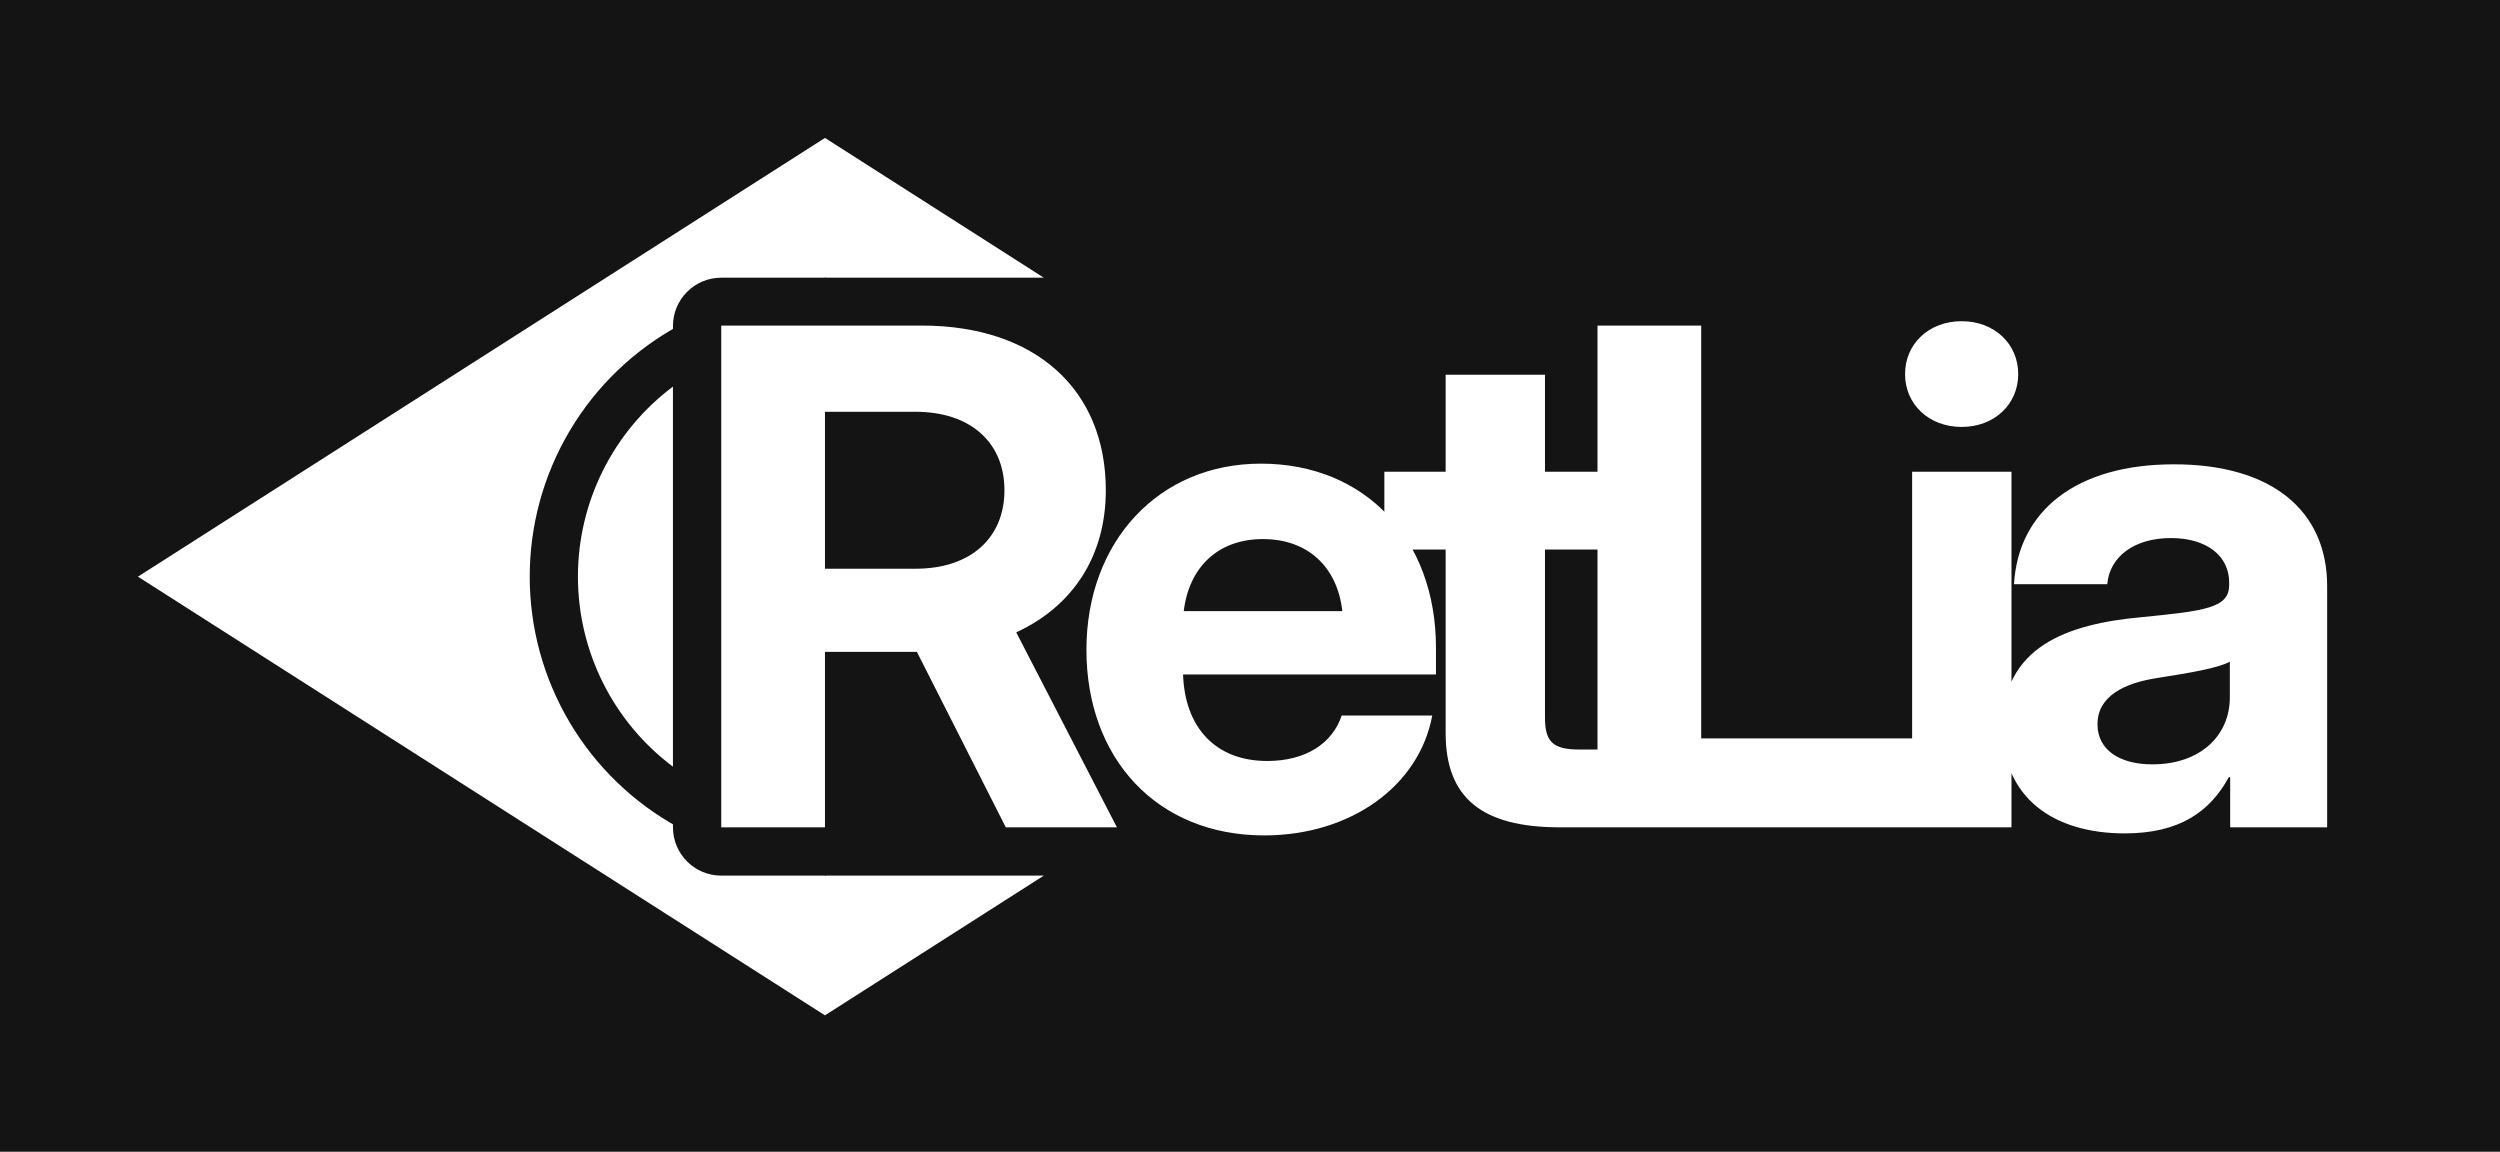
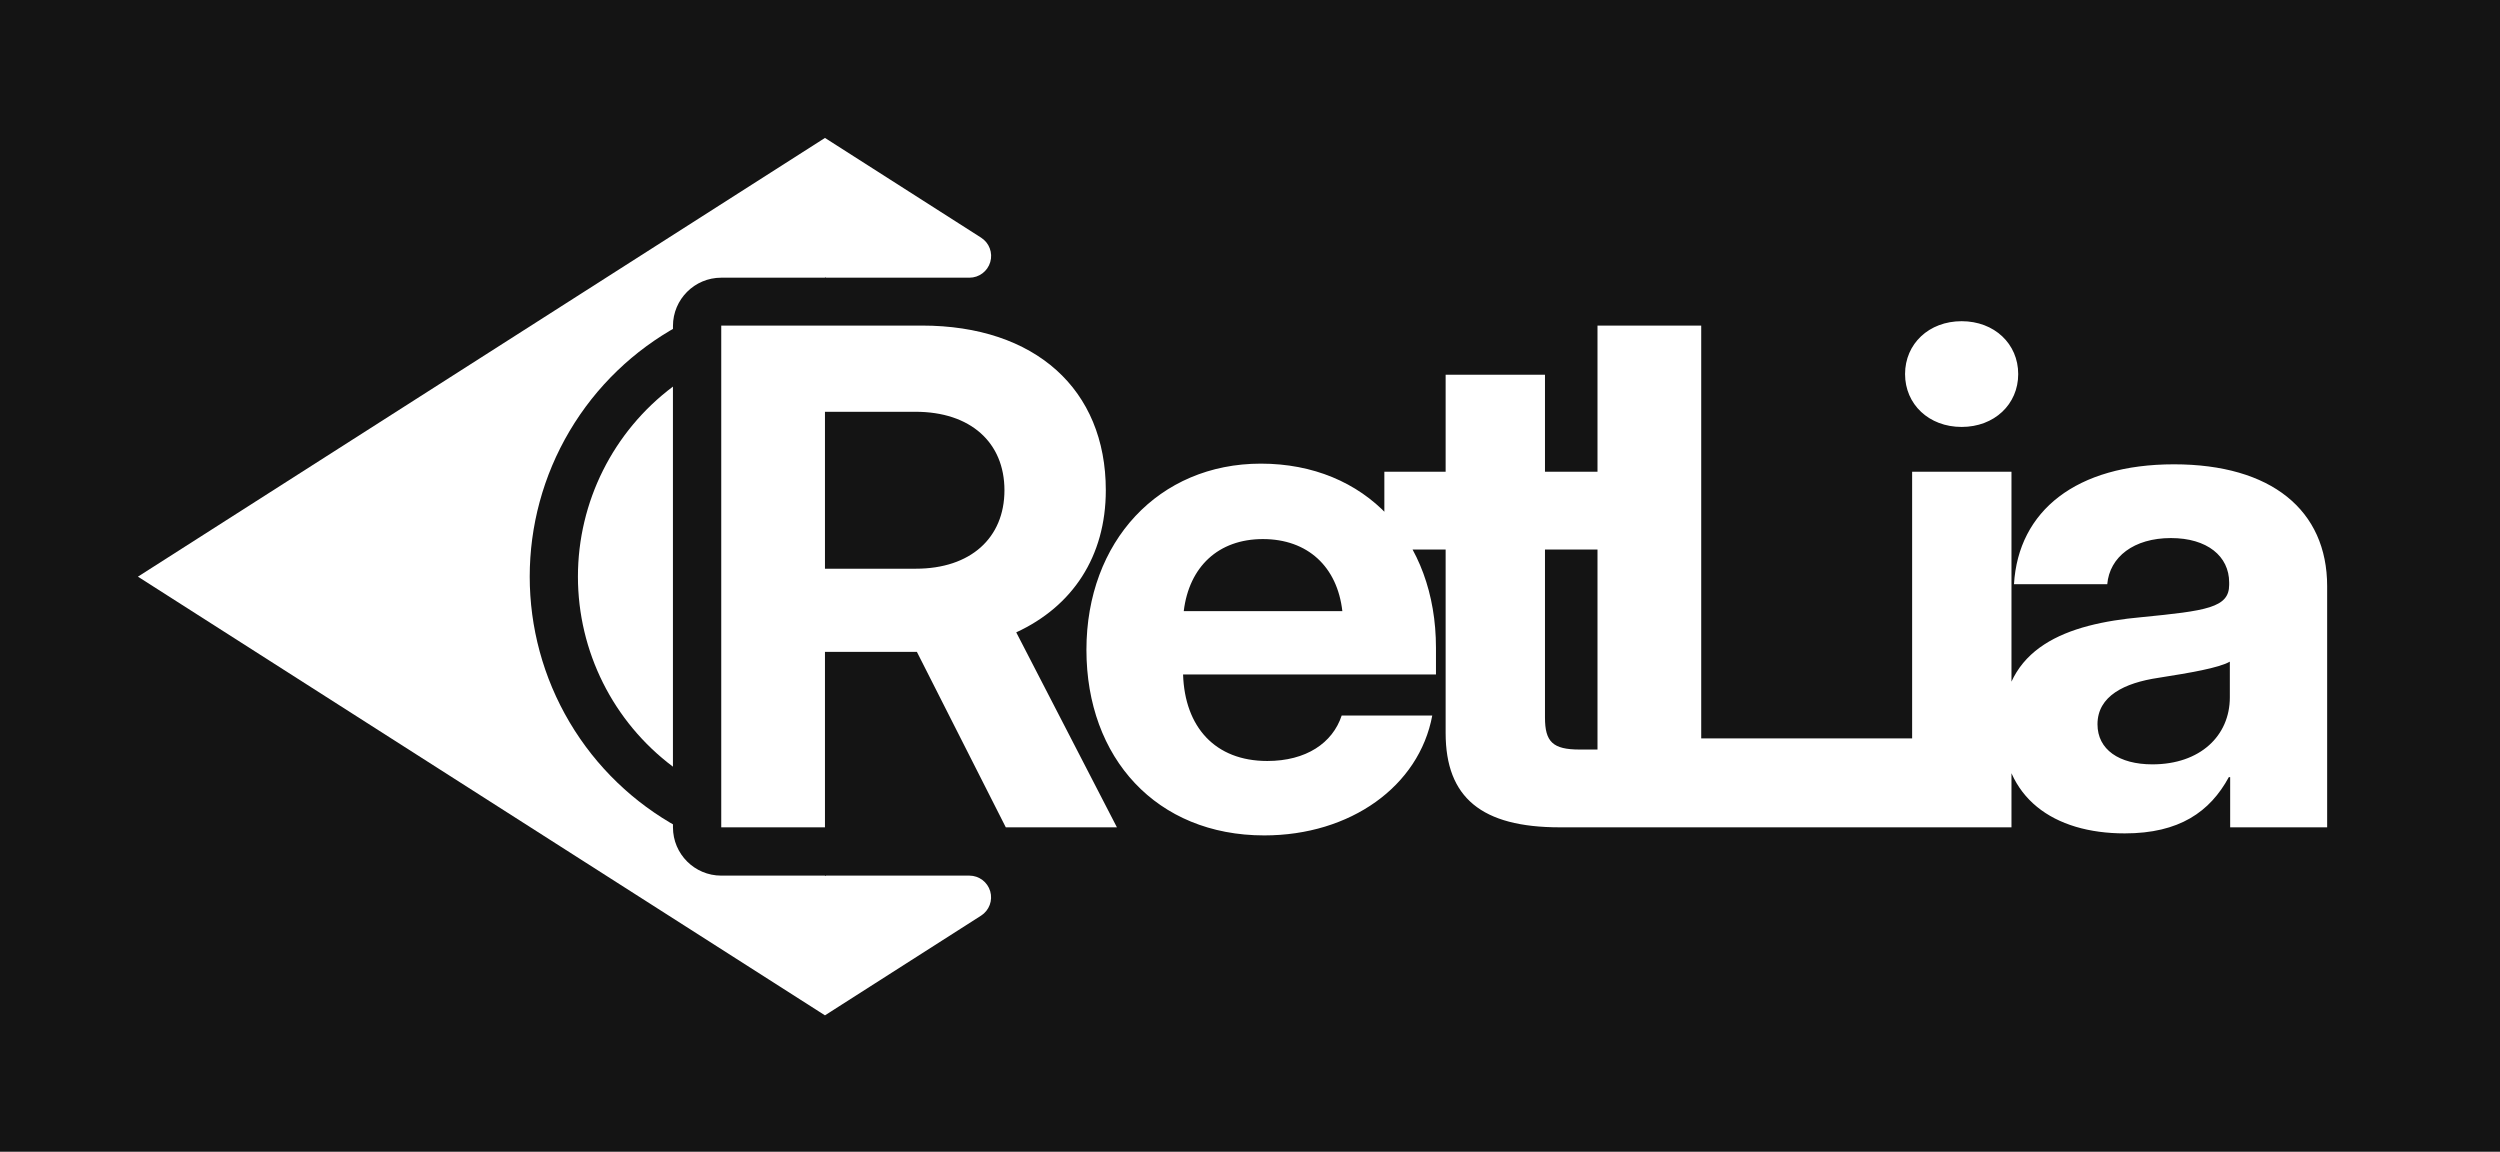
<svg xmlns="http://www.w3.org/2000/svg" width="725" height="334" viewBox="0 0 725 334">
  <rect width="100%" height="100%" fill="#141414" />
-   <path d="M239.24 40.00L302.70 80.53L239.24 80.53L239.24 84.38A82.89 82.89 0 1 0 239.24 250.07L239.24 253.93L302.70 253.93L239.24 294.45L40.00 167.23Z" fill="#fff" />
+   <path d="M239.24 40.00L284.52 68.92A6.30 6.30 0 0 1 281.13 80.53L239.24 80.53L239.24 84.38A82.89 82.89 0 1 0 239.24 250.07L239.24 253.93L281.13 253.93A6.30 6.30 0 0 1 284.52 265.53L239.24 294.45L40.00 167.23Z" fill="#fff" />
  <path d="M195.16 112.11A68.89 68.89 0 0 0 195.16 222.34Z" fill="#fff" />
  <path d="M239.54 80.53H209.16A14.00 14.00 0 0 0 195.16 94.53V239.93A14.00 14.00 0 0 0 209.16 253.93H239.54Z" fill="#141414" />
  <path d="M209.161 239.925H239.239V189.046H265.606C265.704 189.046 265.802 189.046 265.899 189.046L291.681 239.925H323.907L294.708 183.382C311.016 175.863 320.684 161.409 320.684 142.171C320.684 112.874 300.177 94.417 267.364 94.417H209.161ZM239.239 164.925V119.417H265.509C281.427 119.417 291.29 128.304 291.29 142.171C291.29 156.038 281.427 164.925 265.606 164.925ZM366.626 242.269C391.626 242.269 411.548 228.011 415.356 207.503H389.087C386.45 215.511 378.735 220.687 367.505 220.687C352.368 220.687 343.579 210.823 343.091 195.589H416.431V187.874C416.431 156.429 396.02 134.456 365.649 134.456C336.059 134.456 315.063 157.015 315.063 188.46C315.063 219.808 335.376 242.269 366.626 242.269ZM343.286 177.23C344.849 164.339 353.345 156.331 366.235 156.331C379.224 156.331 387.817 164.339 389.282 177.23ZM469.138 136.8H448.044V108.675H419.235V136.8H401.462V159.359H419.235V212.581C419.235 231.331 429.684 239.925 452.341 239.925H469.138V217.366H458.102C450.29 217.366 448.044 215.12 448.044 208.089V159.359H469.138ZM463.274 239.925H559.466V214.144H493.352V94.417H463.274ZM554.519 239.925H583.327V136.8H554.519ZM568.874 123.812C578.347 123.812 585.281 117.269 585.281 108.48C585.281 99.691 578.347 93.148 568.874 93.148C559.402 93.148 552.468 99.691 552.468 108.48C552.468 117.269 559.402 123.812 568.874 123.812ZM616.183 241.683C632.003 241.683 640.89 235.433 646.359 225.374H646.749V239.925H674.874V170.003C674.874 147.933 658.663 134.652 630.441 134.652C602.12 134.652 585.324 148.128 584.054 169.417H611.105C611.788 161.507 618.82 156.038 629.562 156.038C640.109 156.038 646.456 161.312 646.456 168.929V169.613C646.456 176.253 639.816 177.132 620.968 178.988C599.484 180.941 580.734 187.581 580.734 210.823C580.734 231.429 595.577 241.683 616.183 241.683ZM624.191 221.663C614.523 221.663 608.273 217.366 608.273 210.042C608.273 201.839 616.085 198.03 625.949 196.566C635.226 195.101 643.331 193.734 646.652 191.878V202.23C646.652 213.363 638.058 221.663 624.191 221.663Z" fill="#fff" />
</svg>
